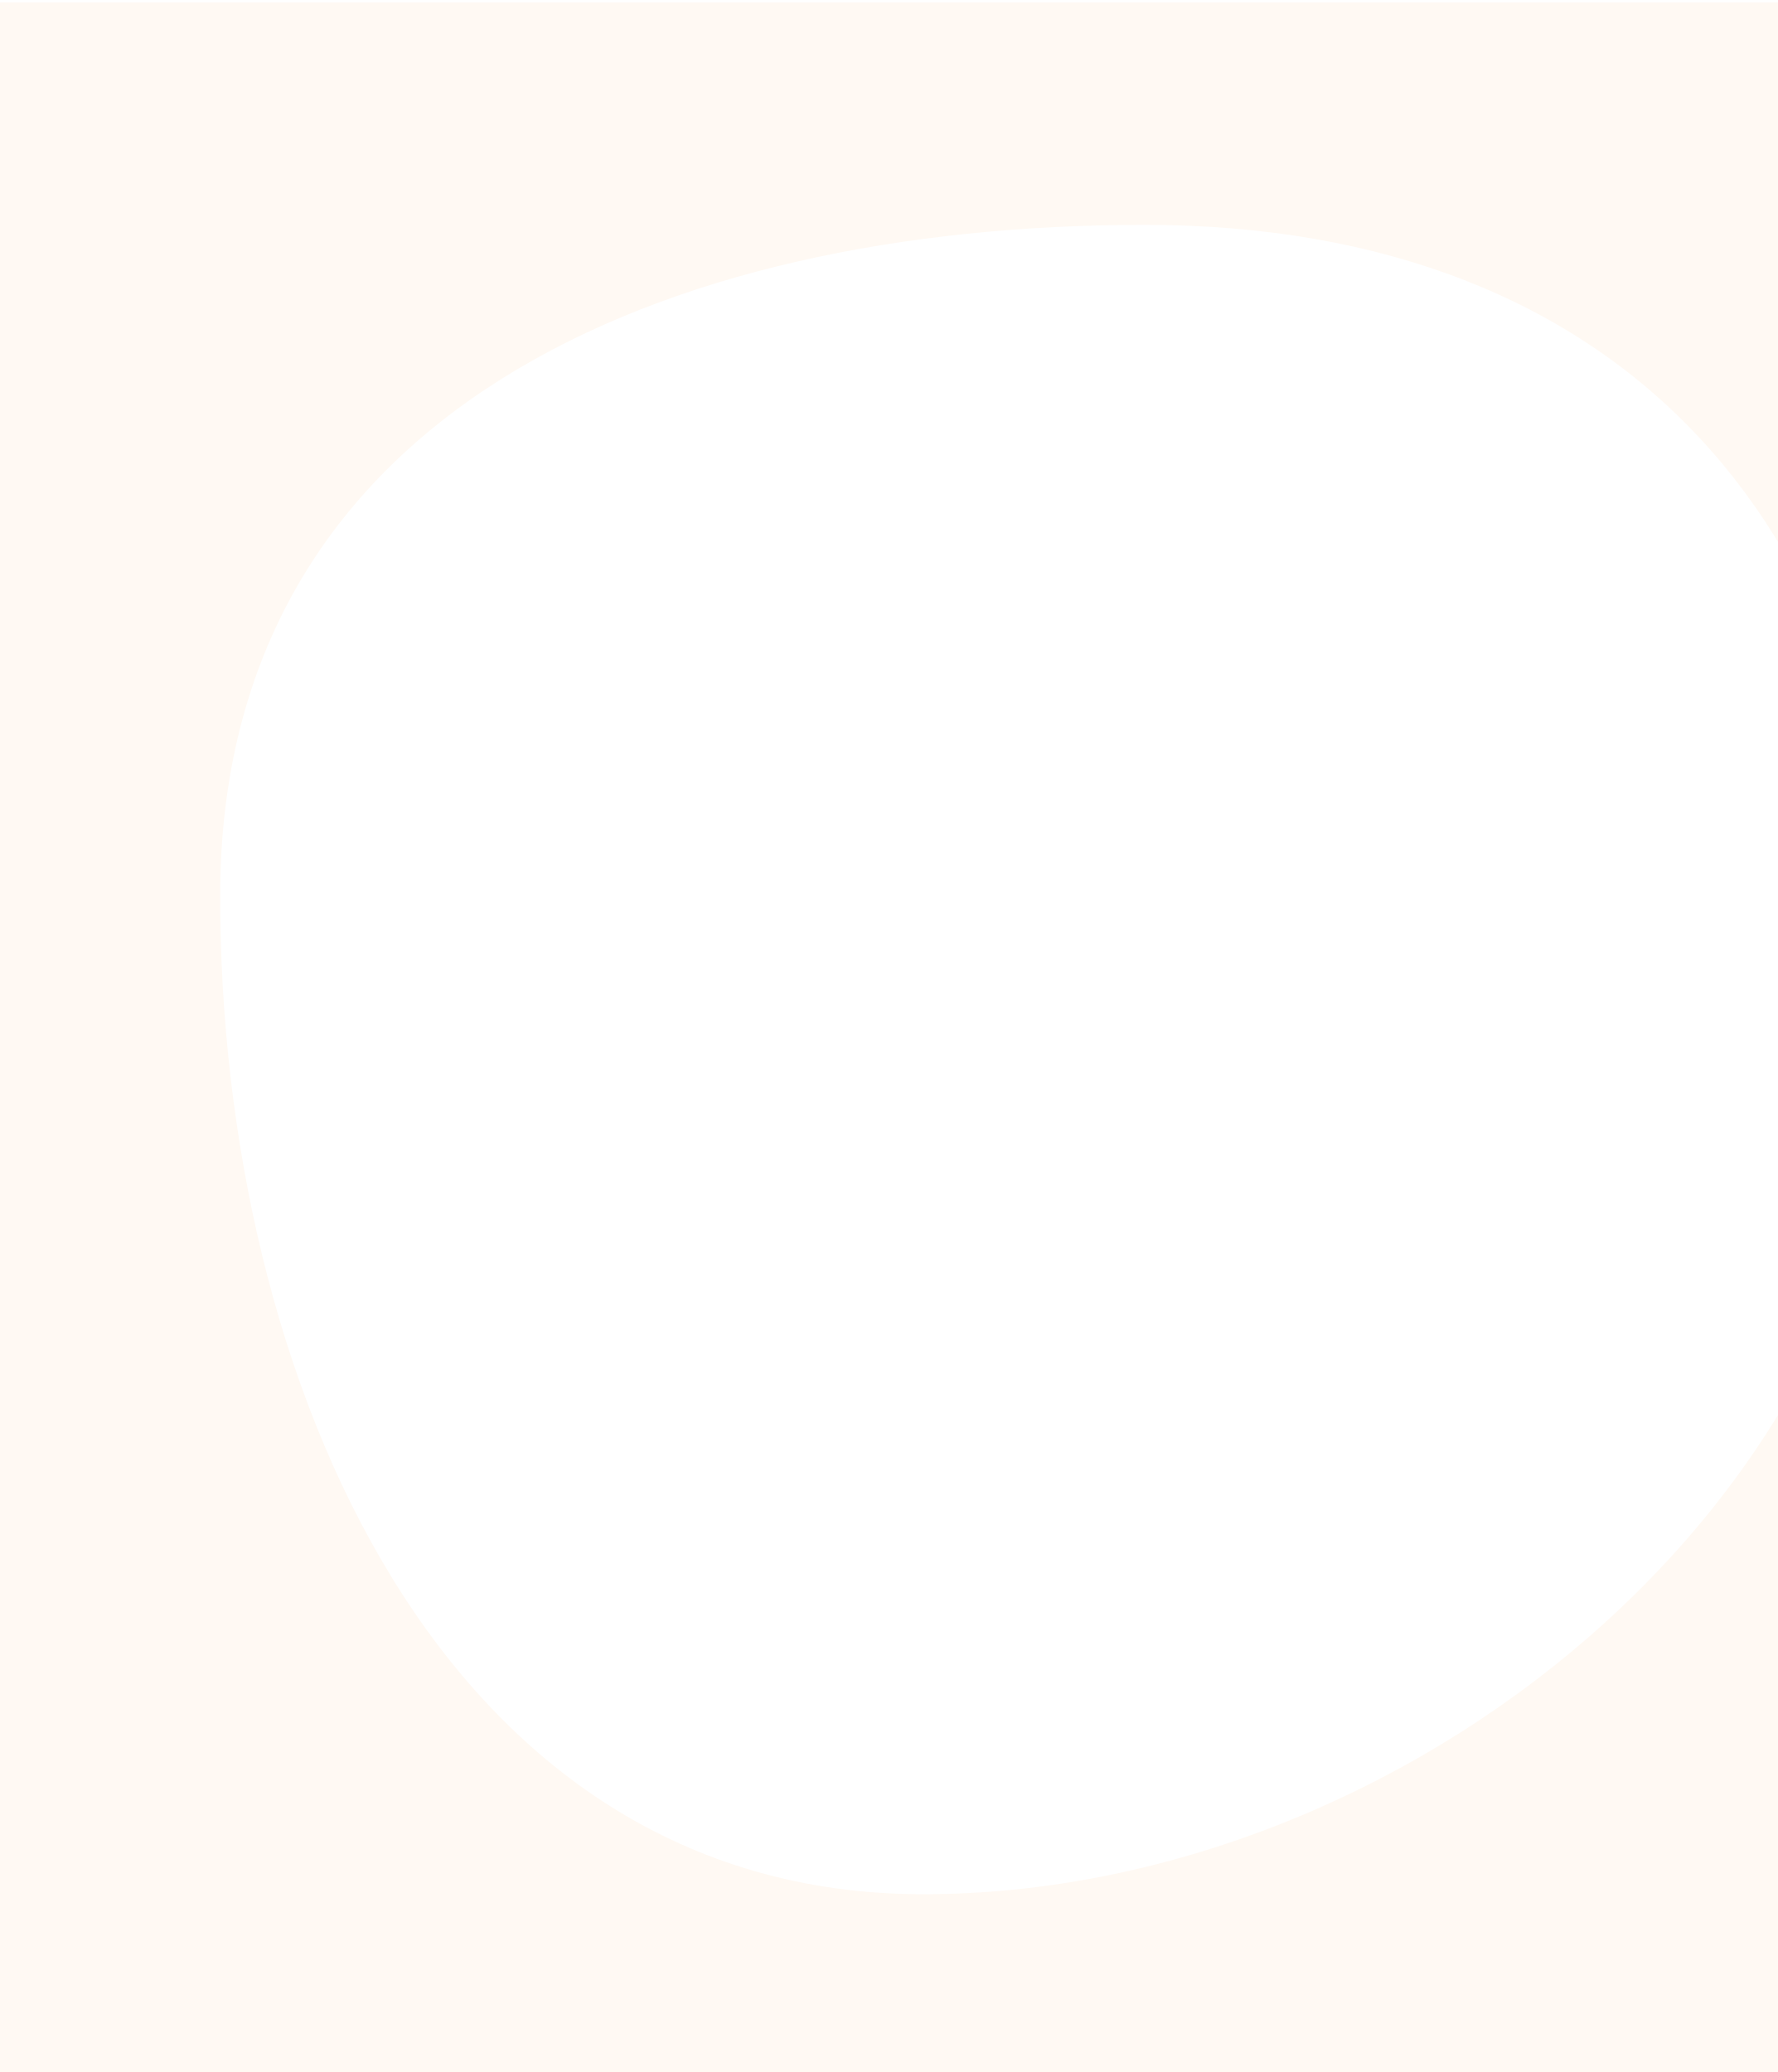
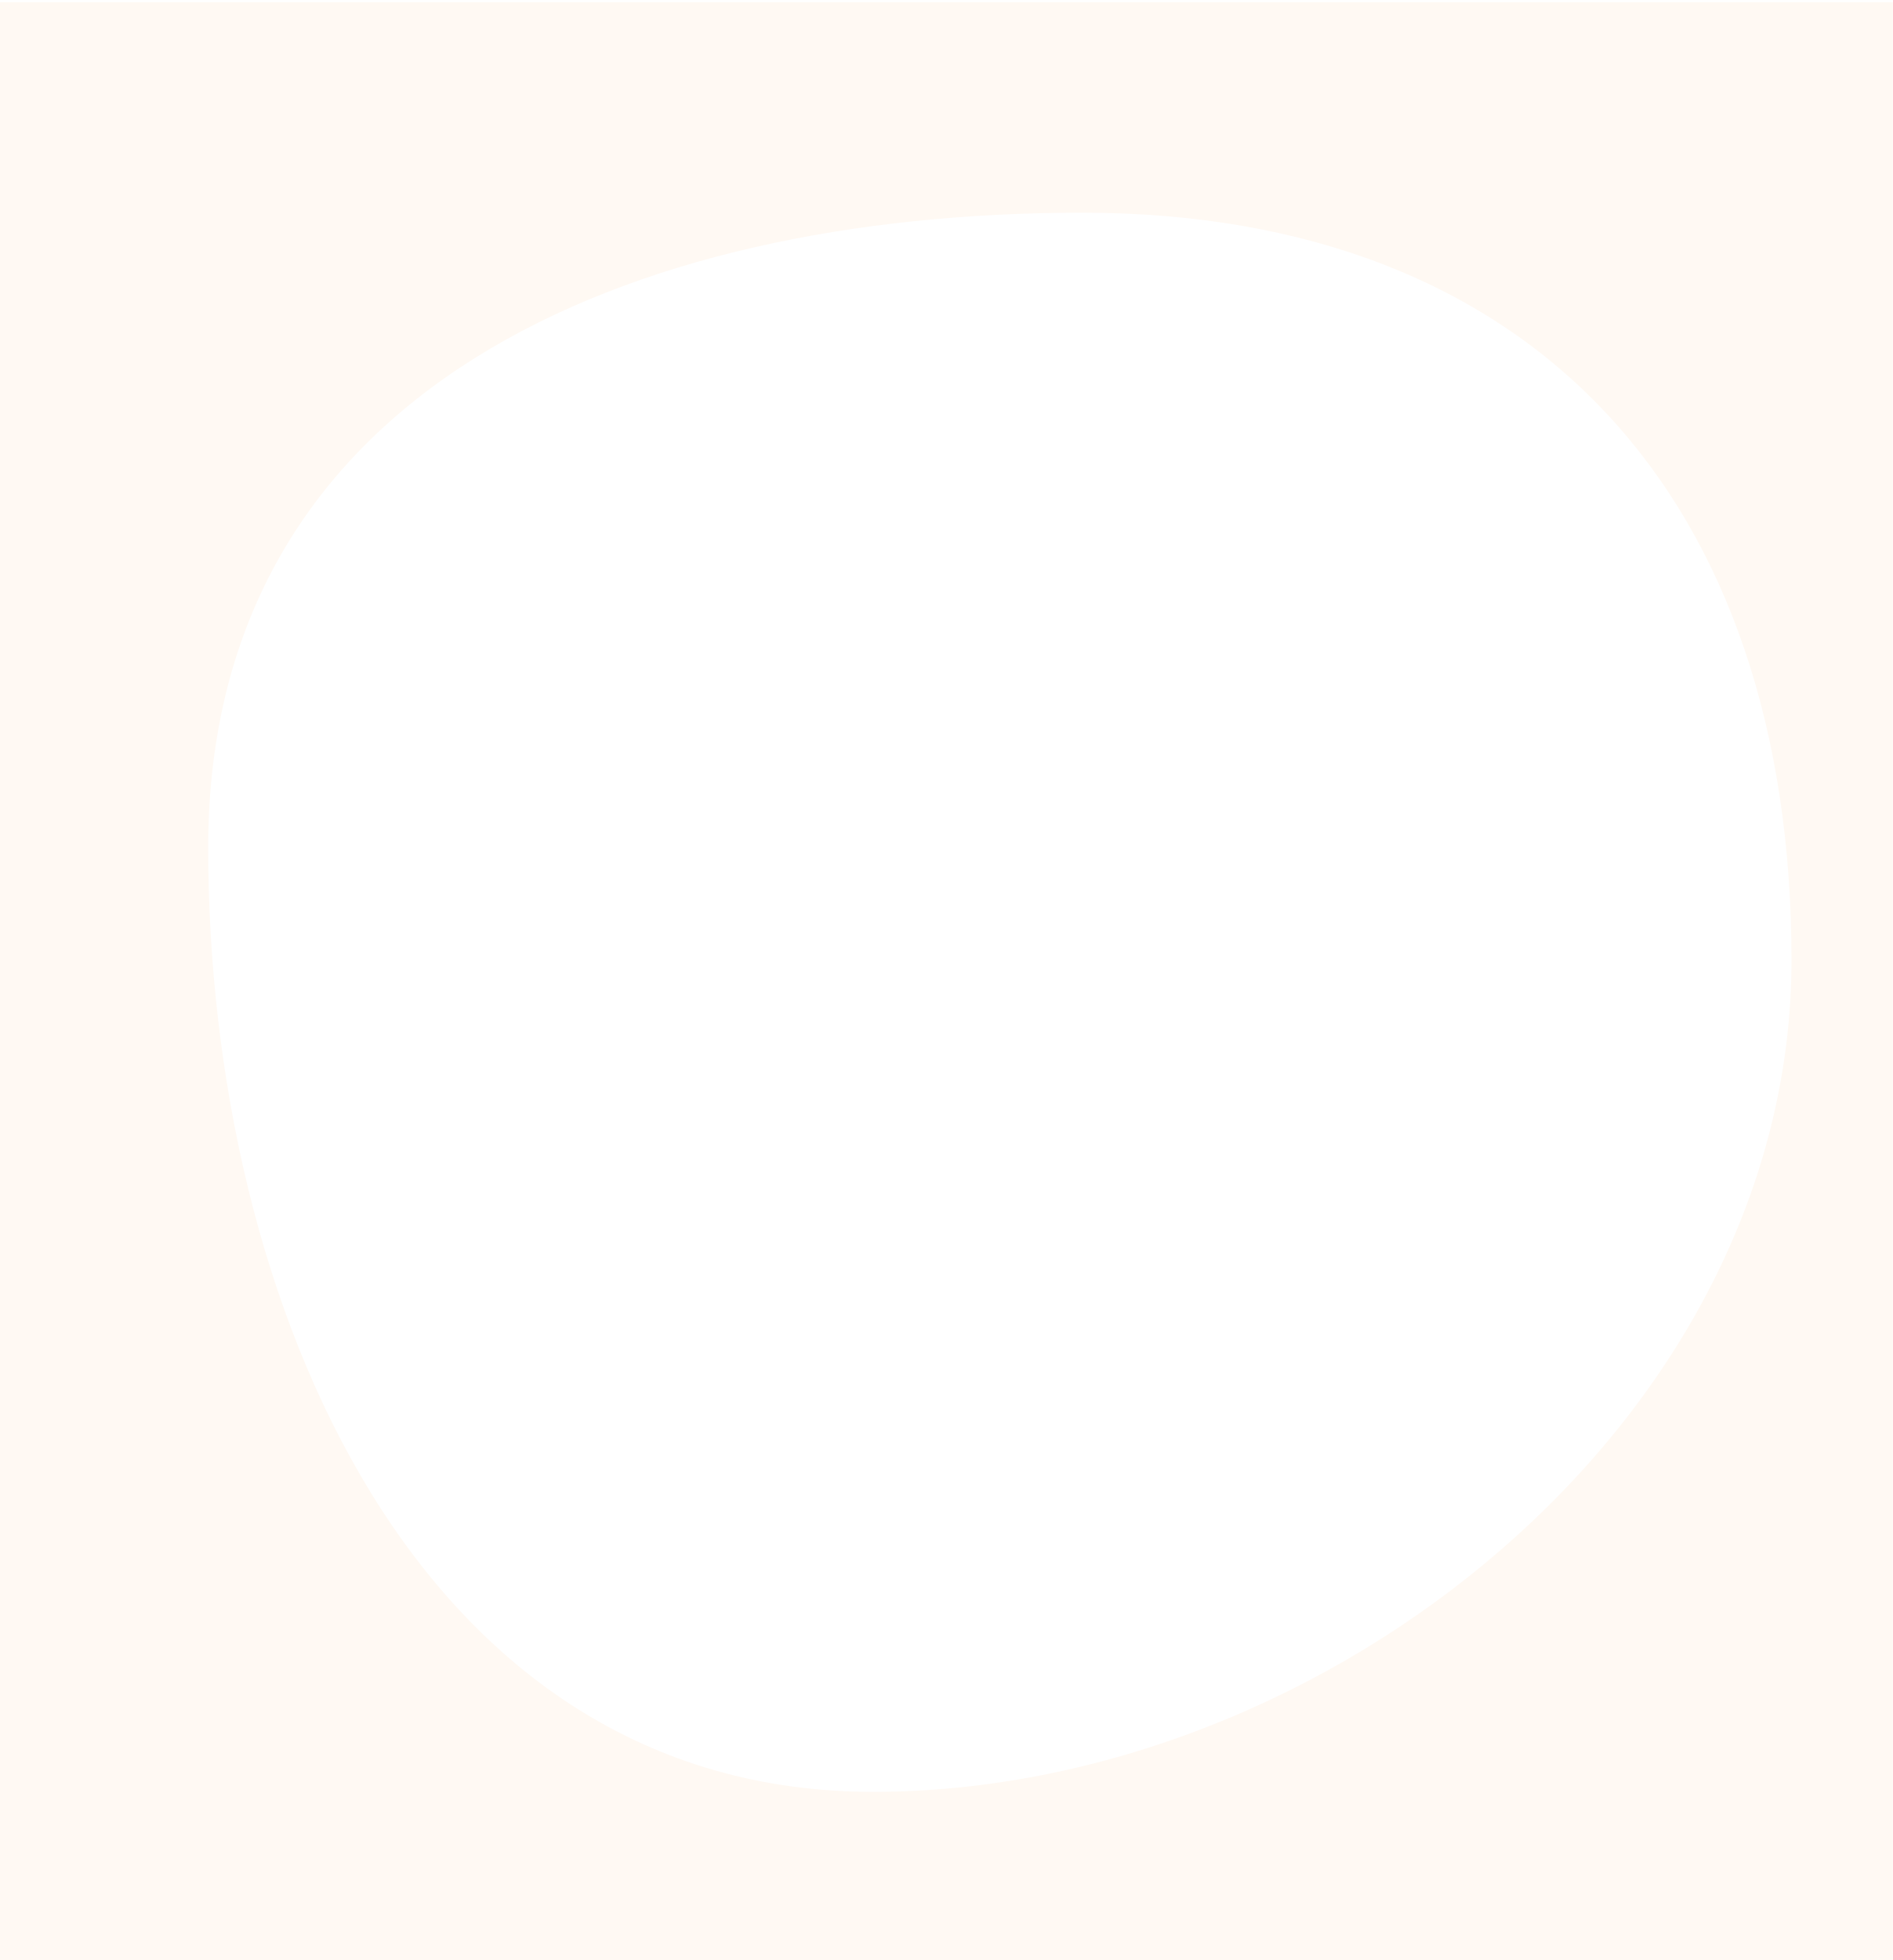
- <svg xmlns="http://www.w3.org/2000/svg" version="1.1" id="Layer_1" x="0px" y="0px" viewBox="0 0 151 176" style="enable-background:new 0 0 151 176;" preserveAspectRatio="xMidYMid slice">
+ <svg xmlns="http://www.w3.org/2000/svg" version="1.1" id="Layer_1" x="0px" y="0px" viewBox="0 0 170 176" style="enable-background:new 0 0 170 176;" preserveAspectRatio="xMidYMid slice">
  <style type="text/css">
	.st0{fill:#fff9f3;}
</style>
  <path id="XMLID_94_" class="st0" d="M0,0.2v179.7h179.7V0.2H0z M78.4,160.9c-40.8,0-59.7-43.6-59.7-84.8c0-41.2,37.7-57,78.5-57  c40.8,0,63.7,25.9,63.7,67.1C160.9,127.5,119.2,160.9,78.4,160.9z" />
</svg>
